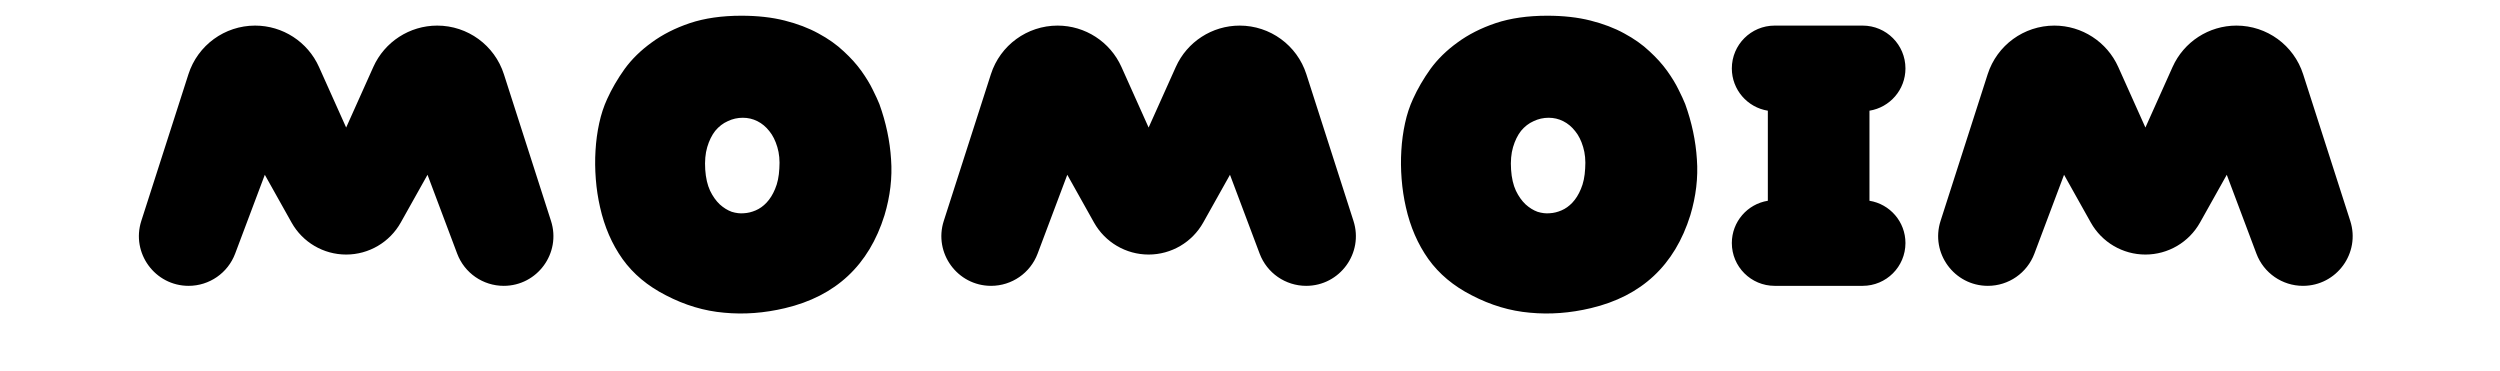
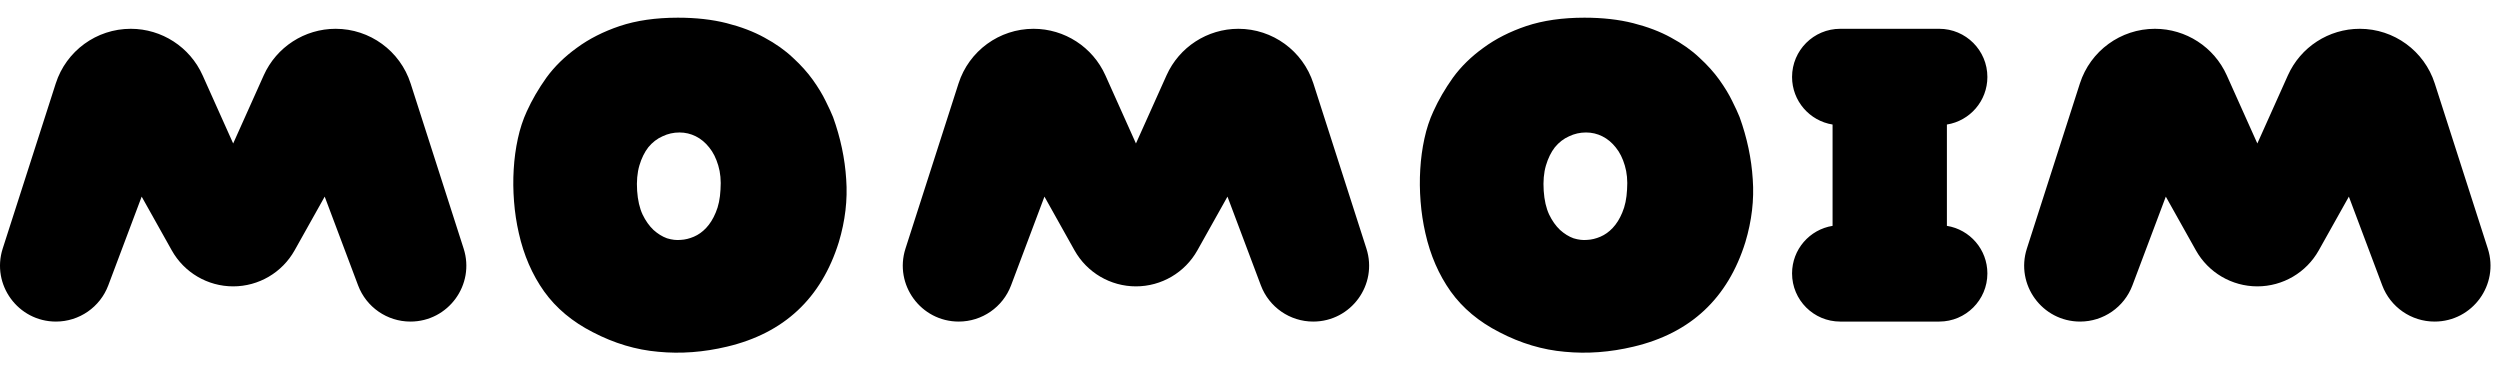
- <svg xmlns="http://www.w3.org/2000/svg" width="108" height="16" viewBox="0 0 108 18" fill="none">
+ <svg xmlns="http://www.w3.org/2000/svg" width="108" height="16" viewBox="0 0 108 16" fill="none">
  <path fill-rule="evenodd" clip-rule="evenodd" d="M31.389 1C30.77 0.843 30.068 0.764 29.284 0.764C28.332 0.764 27.497 0.884 26.776 1.124C26.065 1.364 25.447 1.678 24.92 2.066C24.394 2.445 23.955 2.874 23.605 3.354C23.263 3.835 22.981 4.319 22.759 4.809C22.593 5.169 22.464 5.561 22.372 5.986C22.279 6.411 22.219 6.854 22.192 7.316C22.164 7.768 22.169 8.23 22.206 8.701C22.242 9.172 22.312 9.629 22.413 10.072C22.626 11.023 22.99 11.864 23.508 12.593C24.025 13.313 24.726 13.9 25.613 14.352C26.536 14.833 27.478 15.114 28.439 15.197C29.408 15.29 30.396 15.216 31.403 14.976C33.868 14.394 35.48 12.889 36.237 10.46C36.514 9.537 36.62 8.632 36.556 7.745C36.5 6.85 36.311 5.954 35.988 5.058C35.914 4.873 35.807 4.643 35.669 4.366C35.531 4.079 35.346 3.775 35.115 3.451C34.884 3.128 34.598 2.81 34.256 2.496C33.914 2.172 33.504 1.882 33.023 1.623C32.552 1.364 32.008 1.157 31.389 1ZM28.619 5.889C28.849 5.778 29.094 5.723 29.353 5.723C29.602 5.723 29.838 5.778 30.059 5.889C30.281 6 30.475 6.162 30.641 6.374C30.807 6.577 30.936 6.836 31.029 7.15C31.121 7.454 31.154 7.801 31.126 8.189C31.107 8.576 31.038 8.909 30.918 9.186C30.807 9.454 30.669 9.675 30.502 9.851C30.346 10.017 30.17 10.142 29.976 10.225C29.782 10.308 29.593 10.354 29.408 10.363C29.224 10.382 29.025 10.359 28.813 10.294C28.609 10.22 28.416 10.1 28.231 9.934C28.046 9.758 27.889 9.537 27.76 9.269C27.631 8.992 27.552 8.65 27.524 8.244C27.497 7.828 27.529 7.464 27.621 7.15C27.714 6.836 27.843 6.573 28.009 6.36C28.185 6.148 28.388 5.991 28.619 5.889ZM70.552 1C69.933 0.843 69.231 0.764 68.447 0.764C67.496 0.764 66.66 0.884 65.939 1.124C65.228 1.364 64.61 1.678 64.083 2.066C63.557 2.445 63.118 2.874 62.768 3.354C62.426 3.835 62.144 4.319 61.923 4.809C61.756 5.169 61.627 5.561 61.535 5.986C61.442 6.411 61.382 6.854 61.355 7.316C61.327 7.768 61.332 8.23 61.369 8.701C61.406 9.172 61.475 9.629 61.576 10.072C61.789 11.023 62.154 11.864 62.671 12.593C63.188 13.313 63.889 13.9 64.776 14.352C65.699 14.833 66.641 15.114 67.602 15.197C68.571 15.29 69.559 15.216 70.566 14.976C73.031 14.394 74.643 12.889 75.4 10.46C75.677 9.537 75.783 8.632 75.719 7.745C75.663 6.85 75.474 5.954 75.151 5.058C75.077 4.873 74.971 4.643 74.832 4.366C74.694 4.079 74.509 3.775 74.278 3.451C74.047 3.128 73.761 2.81 73.419 2.496C73.078 2.172 72.667 1.882 72.186 1.623C71.716 1.364 71.171 1.157 70.552 1ZM67.782 5.889C68.013 5.778 68.257 5.723 68.516 5.723C68.765 5.723 69.001 5.778 69.222 5.889C69.444 6 69.638 6.162 69.804 6.374C69.97 6.577 70.1 6.836 70.192 7.15C70.284 7.454 70.317 7.801 70.289 8.189C70.27 8.576 70.201 8.909 70.081 9.186C69.97 9.454 69.832 9.675 69.665 9.851C69.508 10.017 69.333 10.142 69.139 10.225C68.945 10.308 68.756 10.354 68.571 10.363C68.387 10.382 68.188 10.359 67.976 10.294C67.772 10.22 67.579 10.1 67.394 9.934C67.209 9.758 67.052 9.537 66.923 9.269C66.794 8.992 66.715 8.65 66.688 8.244C66.66 7.828 66.692 7.464 66.784 7.15C66.877 6.836 67.006 6.573 67.172 6.36C67.348 6.148 67.551 5.991 67.782 5.889ZM83.775 13.892H79.498C78.349 13.892 77.417 12.961 77.417 11.812C77.417 10.775 78.175 9.916 79.167 9.757V5.38C78.175 5.221 77.417 4.362 77.417 3.325C77.417 2.176 78.349 1.244 79.498 1.244H83.775C84.924 1.244 85.855 2.176 85.855 3.325C85.855 4.362 85.098 5.221 84.106 5.38V9.757C85.098 9.916 85.855 10.775 85.855 11.812C85.855 12.961 84.924 13.892 83.775 13.892ZM14.027 8.494L12.727 10.815C12.189 11.776 11.174 12.371 10.073 12.371C8.972 12.371 7.957 11.776 7.42 10.815L6.12 8.494L4.678 12.327C4.324 13.269 3.423 13.892 2.417 13.892C0.78 13.892 -0.383 12.297 0.117 10.738L2.408 3.607C2.86 2.199 4.17 1.244 5.648 1.244C6.989 1.244 8.205 2.032 8.753 3.255L10.073 6.198L11.393 3.255C11.942 2.032 13.158 1.244 14.499 1.244C15.977 1.244 17.287 2.199 17.739 3.607L20.029 10.738C20.53 12.297 19.367 13.892 17.73 13.892C16.724 13.892 15.823 13.269 15.469 12.327L14.027 8.494ZM51.727 10.815L53.027 8.494L54.469 12.327C54.823 13.269 55.724 13.892 56.73 13.892C58.367 13.892 59.53 12.297 59.029 10.738L56.739 3.607C56.287 2.199 54.977 1.244 53.499 1.244C52.158 1.244 50.942 2.032 50.394 3.255L49.073 6.198L47.753 3.255C47.205 2.032 45.989 1.244 44.648 1.244C43.17 1.244 41.86 2.199 41.408 3.607L39.117 10.738C38.617 12.297 39.78 13.892 41.417 13.892C42.423 13.892 43.324 13.269 43.678 12.327L45.12 8.494L46.419 10.815C46.958 11.776 47.972 12.371 49.073 12.371C50.174 12.371 51.189 11.776 51.727 10.815ZM101.471 8.494L100.171 10.815C99.633 11.776 98.618 12.371 97.517 12.371C96.416 12.371 95.401 11.776 94.863 10.815L93.563 8.494L92.121 12.327C91.767 13.269 90.867 13.892 89.861 13.892C88.223 13.892 87.06 12.297 87.561 10.738L89.851 3.607C90.304 2.199 91.613 1.244 93.092 1.244C94.432 1.244 95.648 2.032 96.197 3.255L97.517 6.198L98.837 3.255C99.386 2.032 100.601 1.244 101.942 1.244C103.421 1.244 104.73 2.199 105.182 3.607L107.473 10.738C107.974 12.297 106.811 13.892 105.173 13.892C104.167 13.892 103.266 13.269 102.912 12.327L101.471 8.494Z" fill="black" />
</svg>
